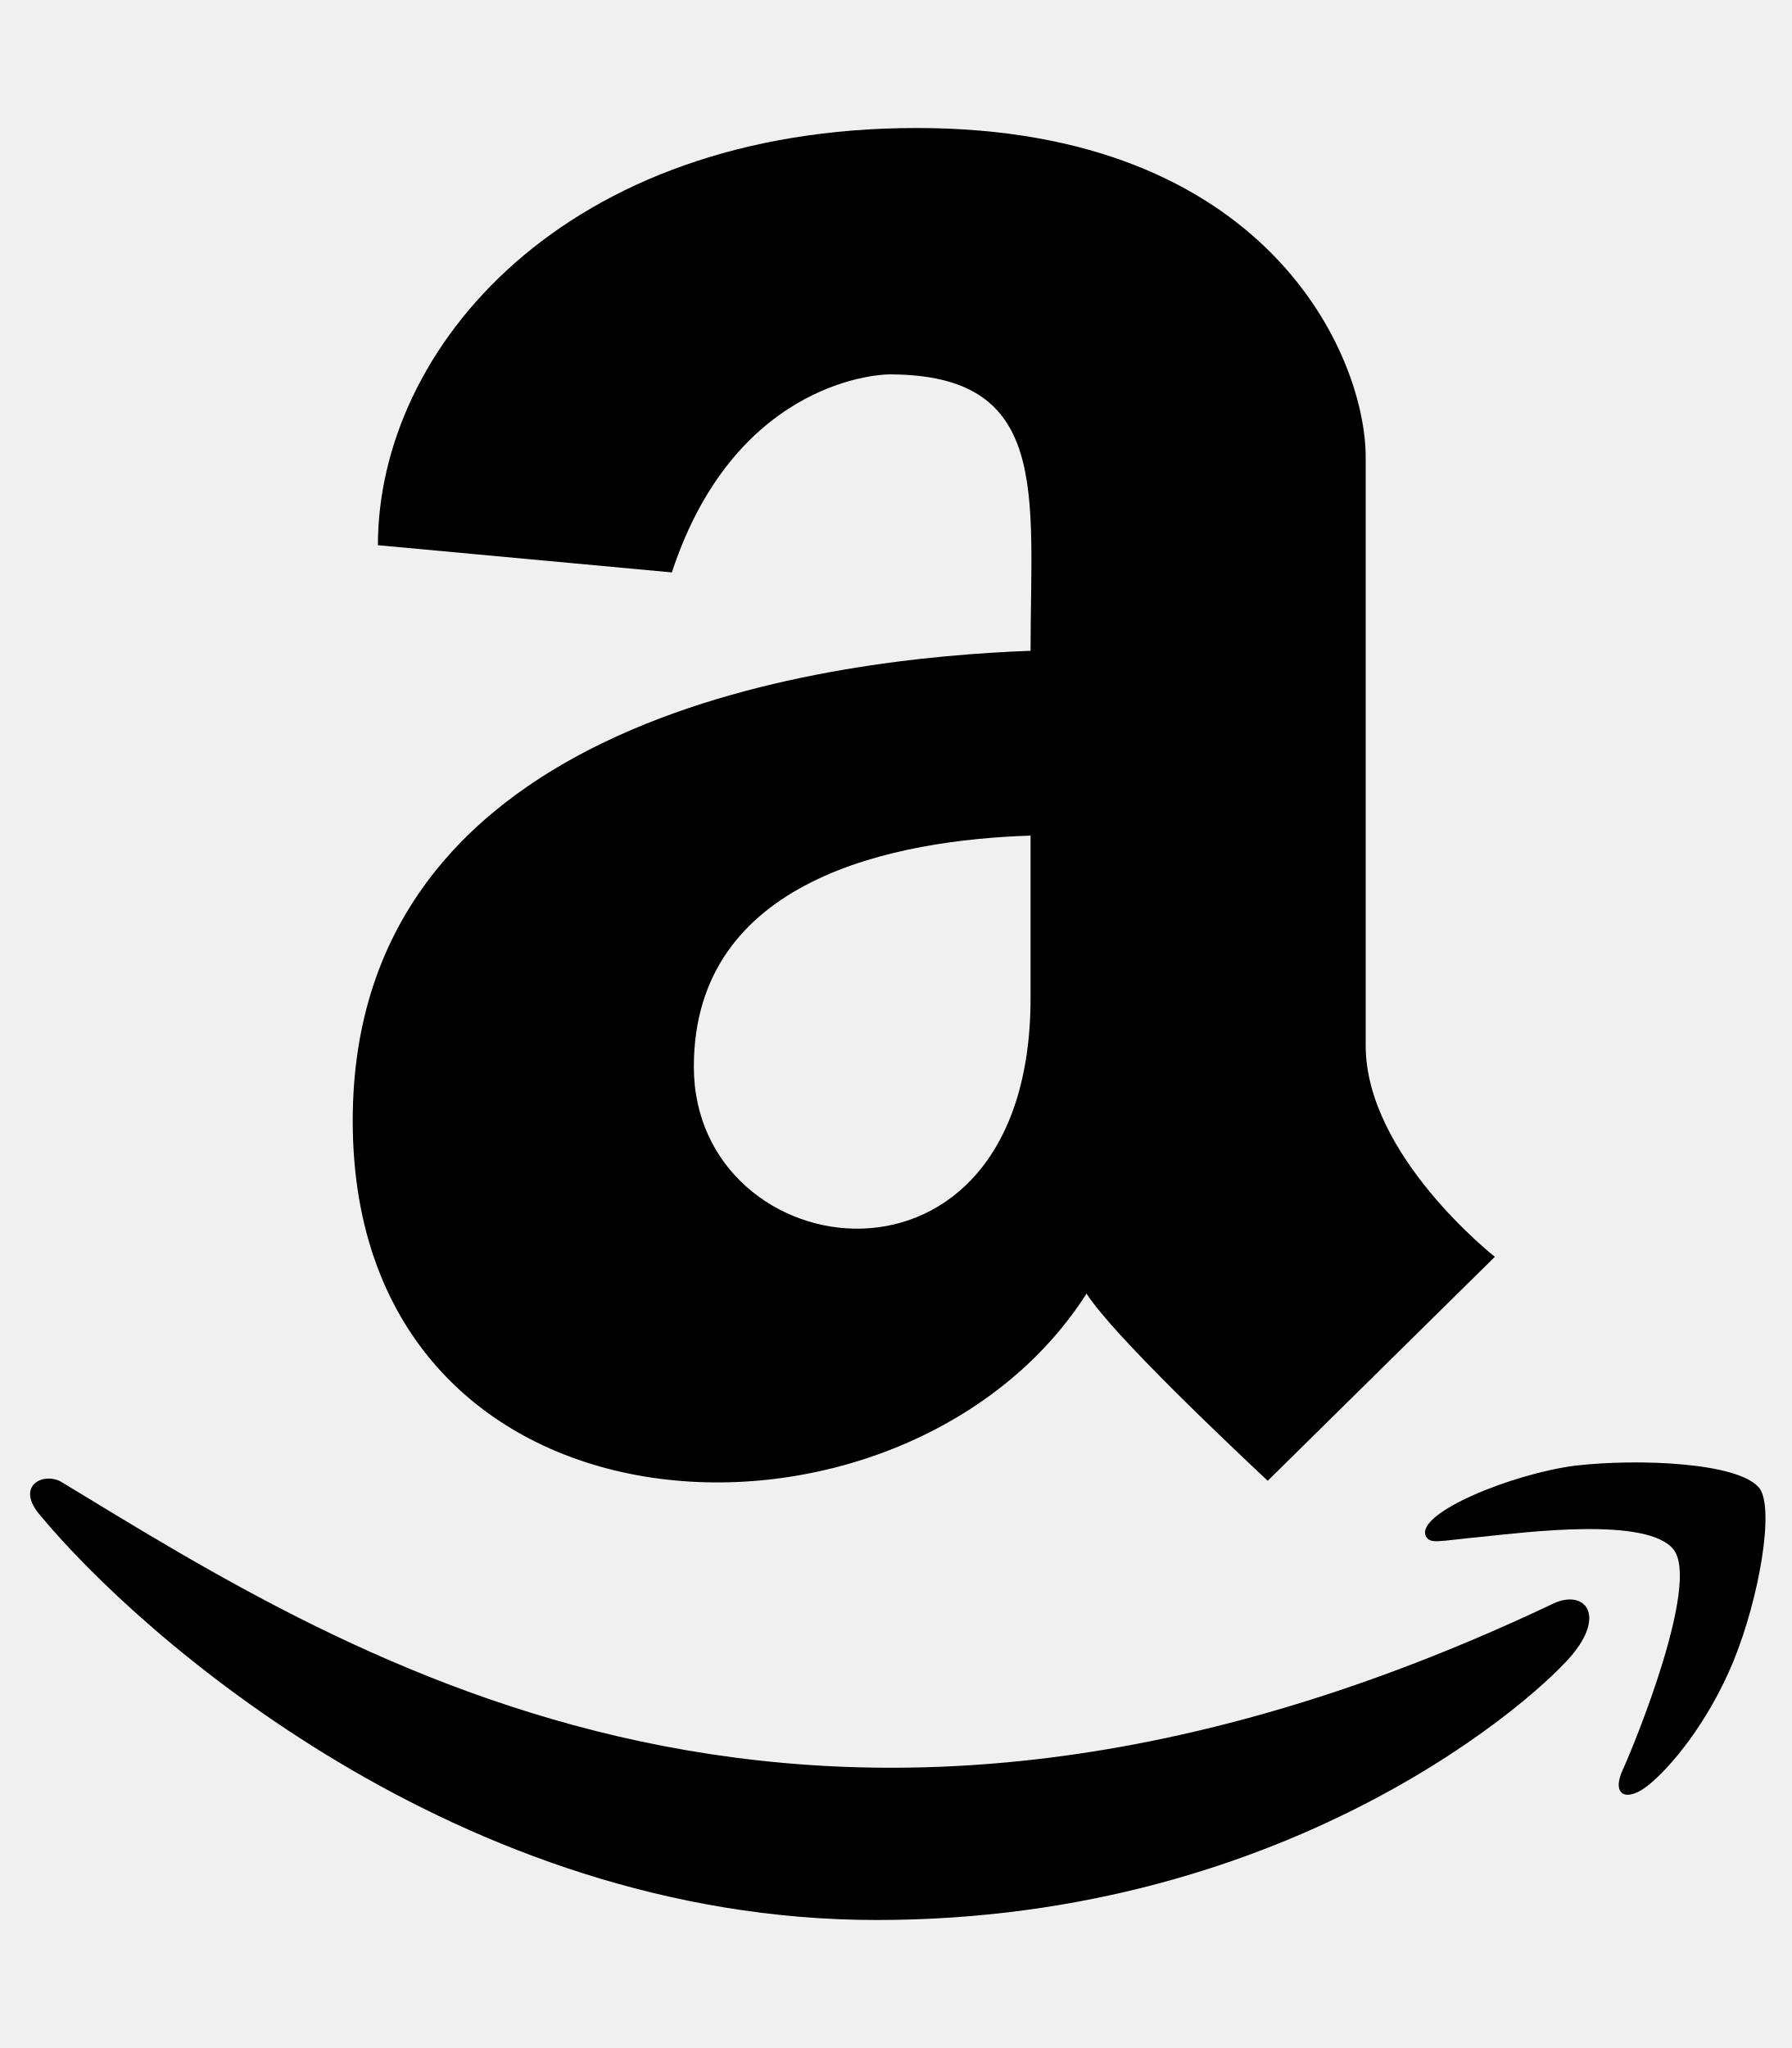
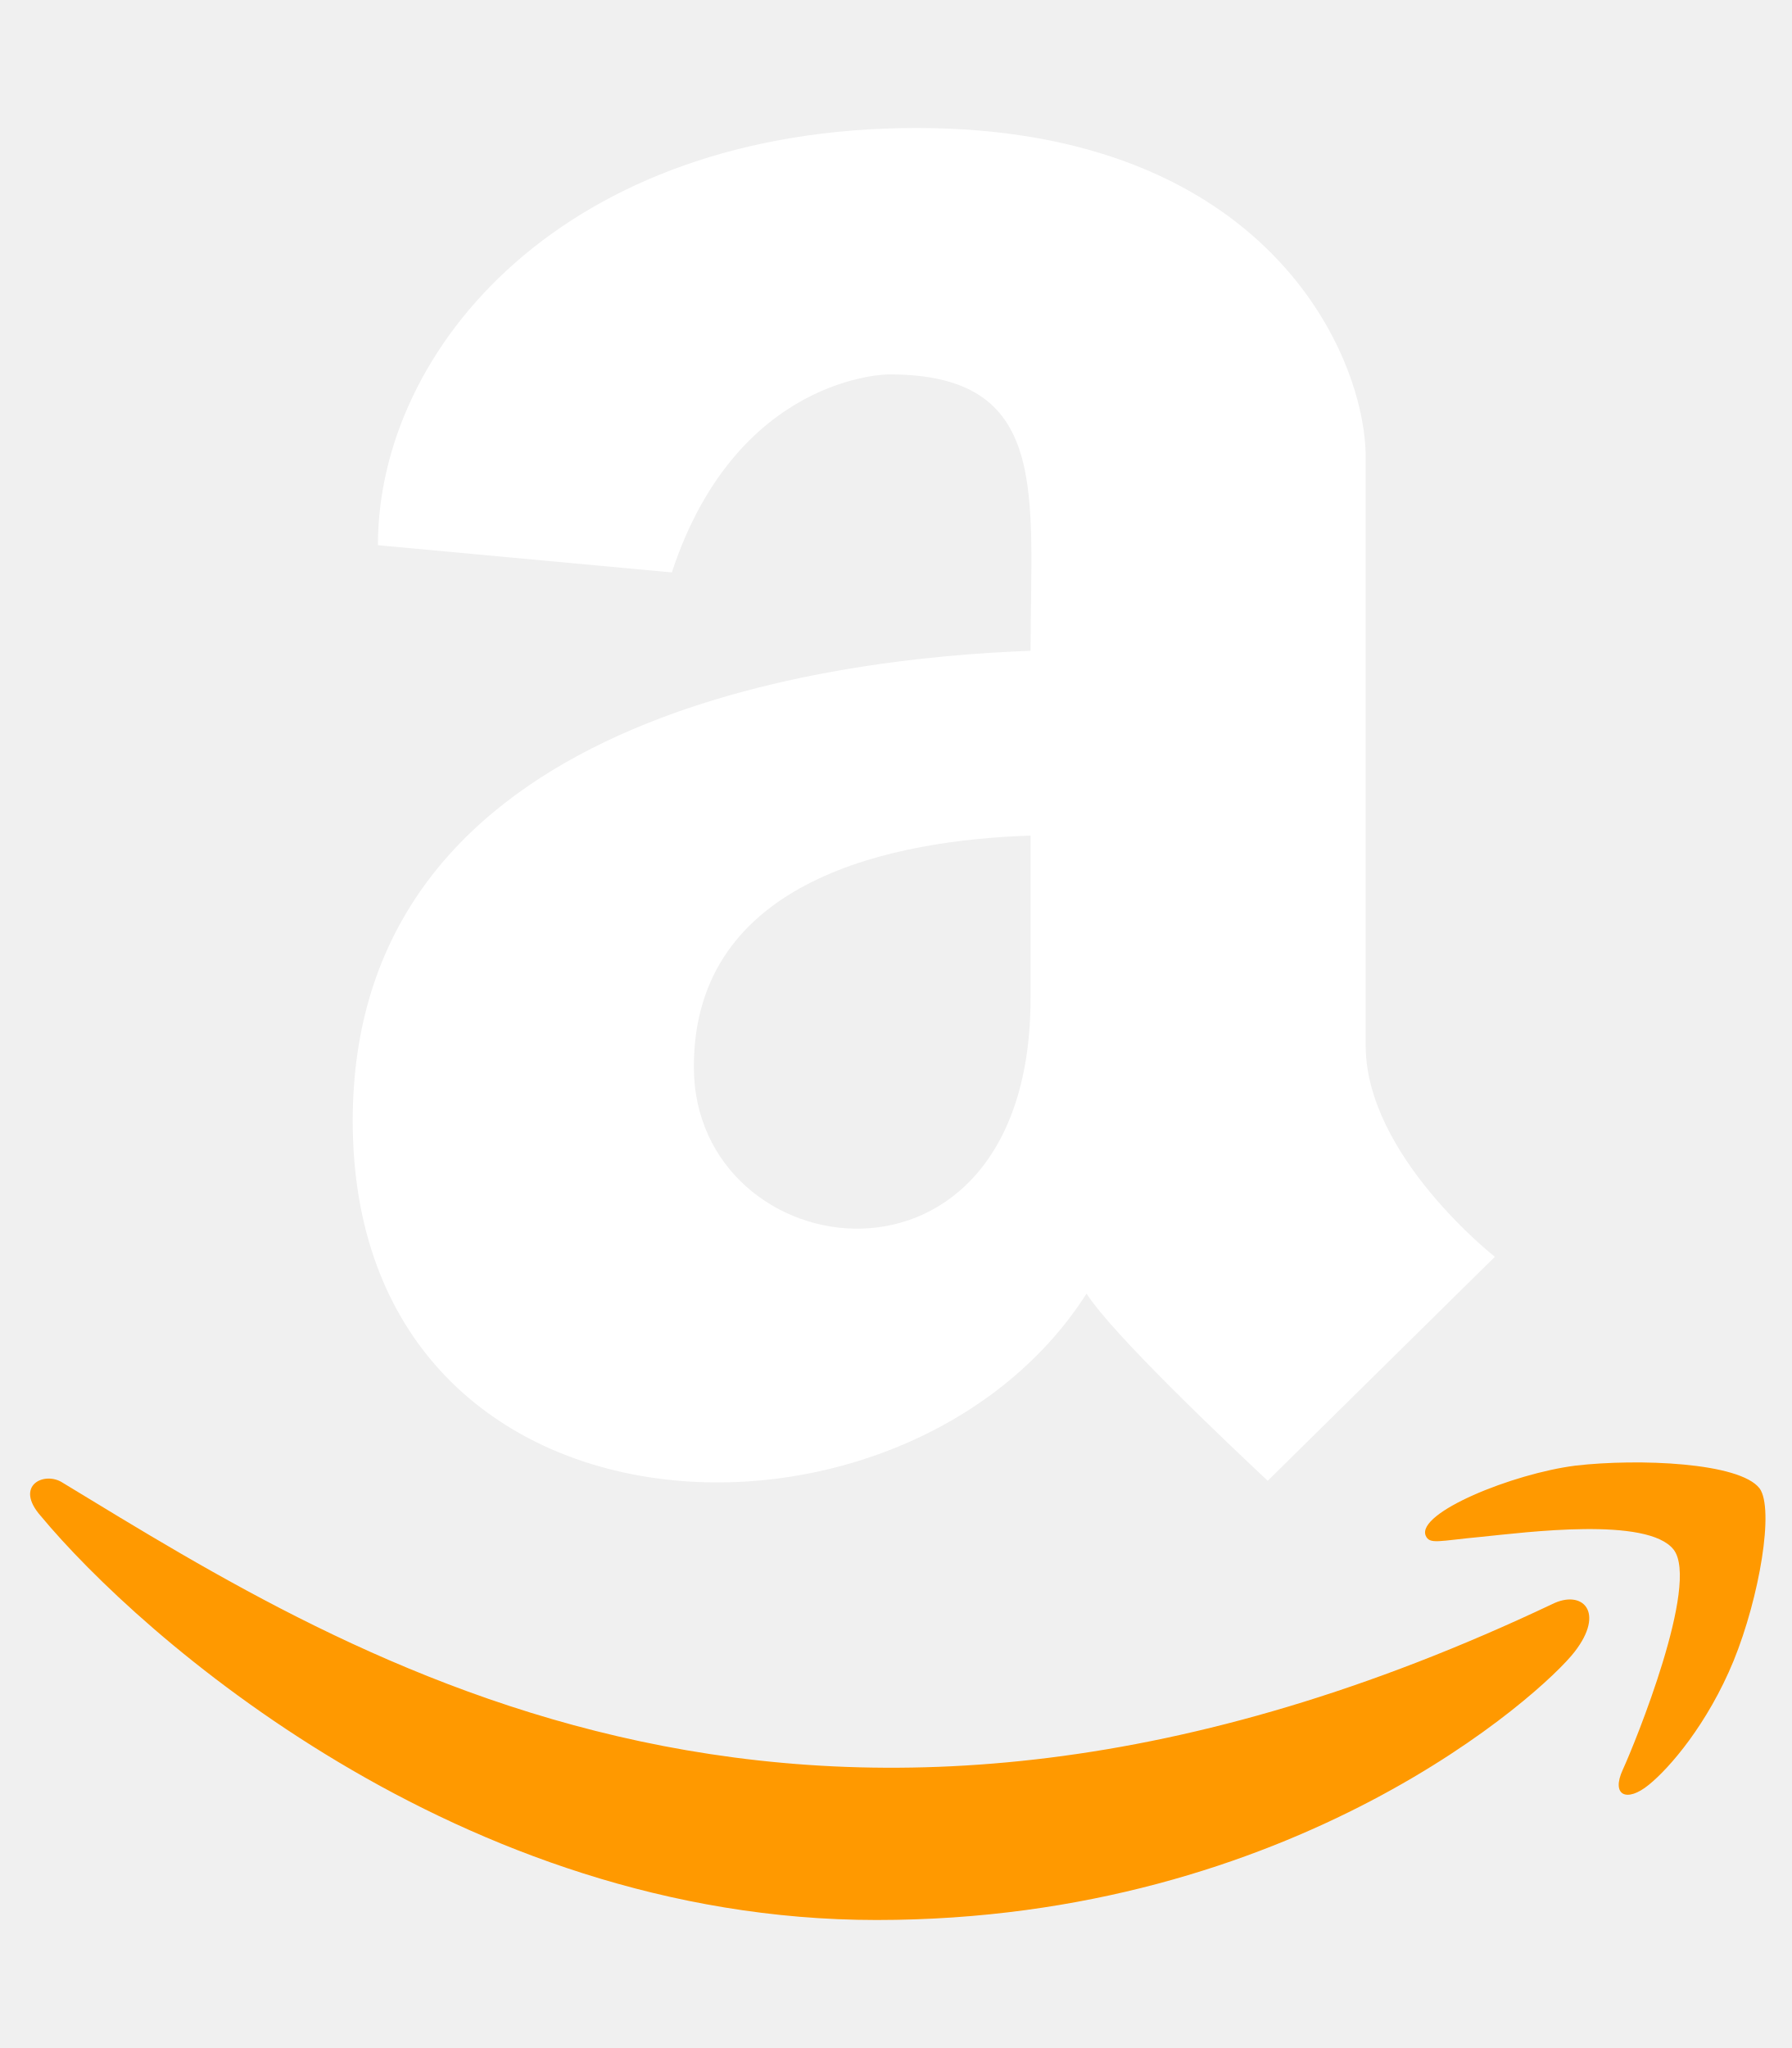
- <svg xmlns="http://www.w3.org/2000/svg" fill="#FFFFFF" viewBox="0 0 448 512">
-   <path fill="currentColor" d="M257.7 162.7c-48.7 1.8-169.5 15.5-169.5 117.5 0 109.5 138.3 114 183.5 43.2 6.5 10.2 35.4 37.5 45.3 46.8l56.8-56s-32.3-25.3-32.3-52.8l0-147.1C341.5 89 317 32 229.2 32 141.2 32 94.5 87 94.5 136.3l73.5 6.8c16.3-49.5 54.2-49.5 54.2-49.5 40.7-.1 35.5 29.8 35.5 69.1zm0 86.8c0 80-84.2 68-84.2 17.2 0-47.2 50.5-56.7 84.2-57.8l0 40.6zM393.7 413c-7.7 10-70 67-174.5 67S34.7 408.5 10.2 379c-6.8-7.7 1-11.3 5.5-8.3 73.3 44.5 187.8 117.8 372.5 30.3 7.5-3.7 13.3 2 5.5 12zm39.8 2.2c-6.5 15.8-16 26.8-21.2 31-5.5 4.5-9.5 2.7-6.5-3.8s19.3-46.5 12.7-55c-6.5-8.3-37-4.3-48-3.2-10.8 1-13 2-14-.3-2.3-5.7 21.7-15.5 37.5-17.5 15.7-1.8 41-.8 46 5.7 3.7 5.1 0 27.1-6.5 43.1z" />
+ <svg xmlns="http://www.w3.org/2000/svg" role="img" viewBox="0 0 448 512">
+   <path fill="#FFFFFF" d="M257.7 162.7c-48.7 1.8-169.5 15.5-169.5 117.5 0 109.5 138.3 114 183.5 43.2 6.5 10.2 35.4 37.5 45.3 46.8l56.8-56s-32.3-25.3-32.3-52.8l0-147.1C341.5 89 317 32 229.2 32 141.2 32 94.5 87 94.5 136.3l73.5 6.8c16.3-49.5 54.2-49.5 54.2-49.5 40.7-.1 35.5 29.8 35.5 69.1zm0 86.8c0 80-84.2 68-84.2 17.2 0-47.2 50.5-56.7 84.2-57.8l0 40.6z" />
+   <path fill="#FF9900" d="M433.5 415.2c-6.5 15.8-16 26.8-21.2 31-5.5 4.5-9.5 2.7-6.5-3.8s19.3-46.5 12.7-55c-6.5-8.3-37-4.3-48-3.2-10.8 1-13 2-14-.3-2.3-5.7 21.7-15.5 37.5-17.5 15.7-1.8 41-.8 46 5.7 3.7 5.1 0 27.1-6.5 43.1ZM393.7 413c-7.7 10-70 67-174.5 67S34.7 408.5 10.2 379c-6.8-7.7 1-11.3 5.5-8.3 73.3 44.5 187.8 117.8 372.5 30.3 7.5-3.7 13.3 2 5.5 12Z" />
</svg>
